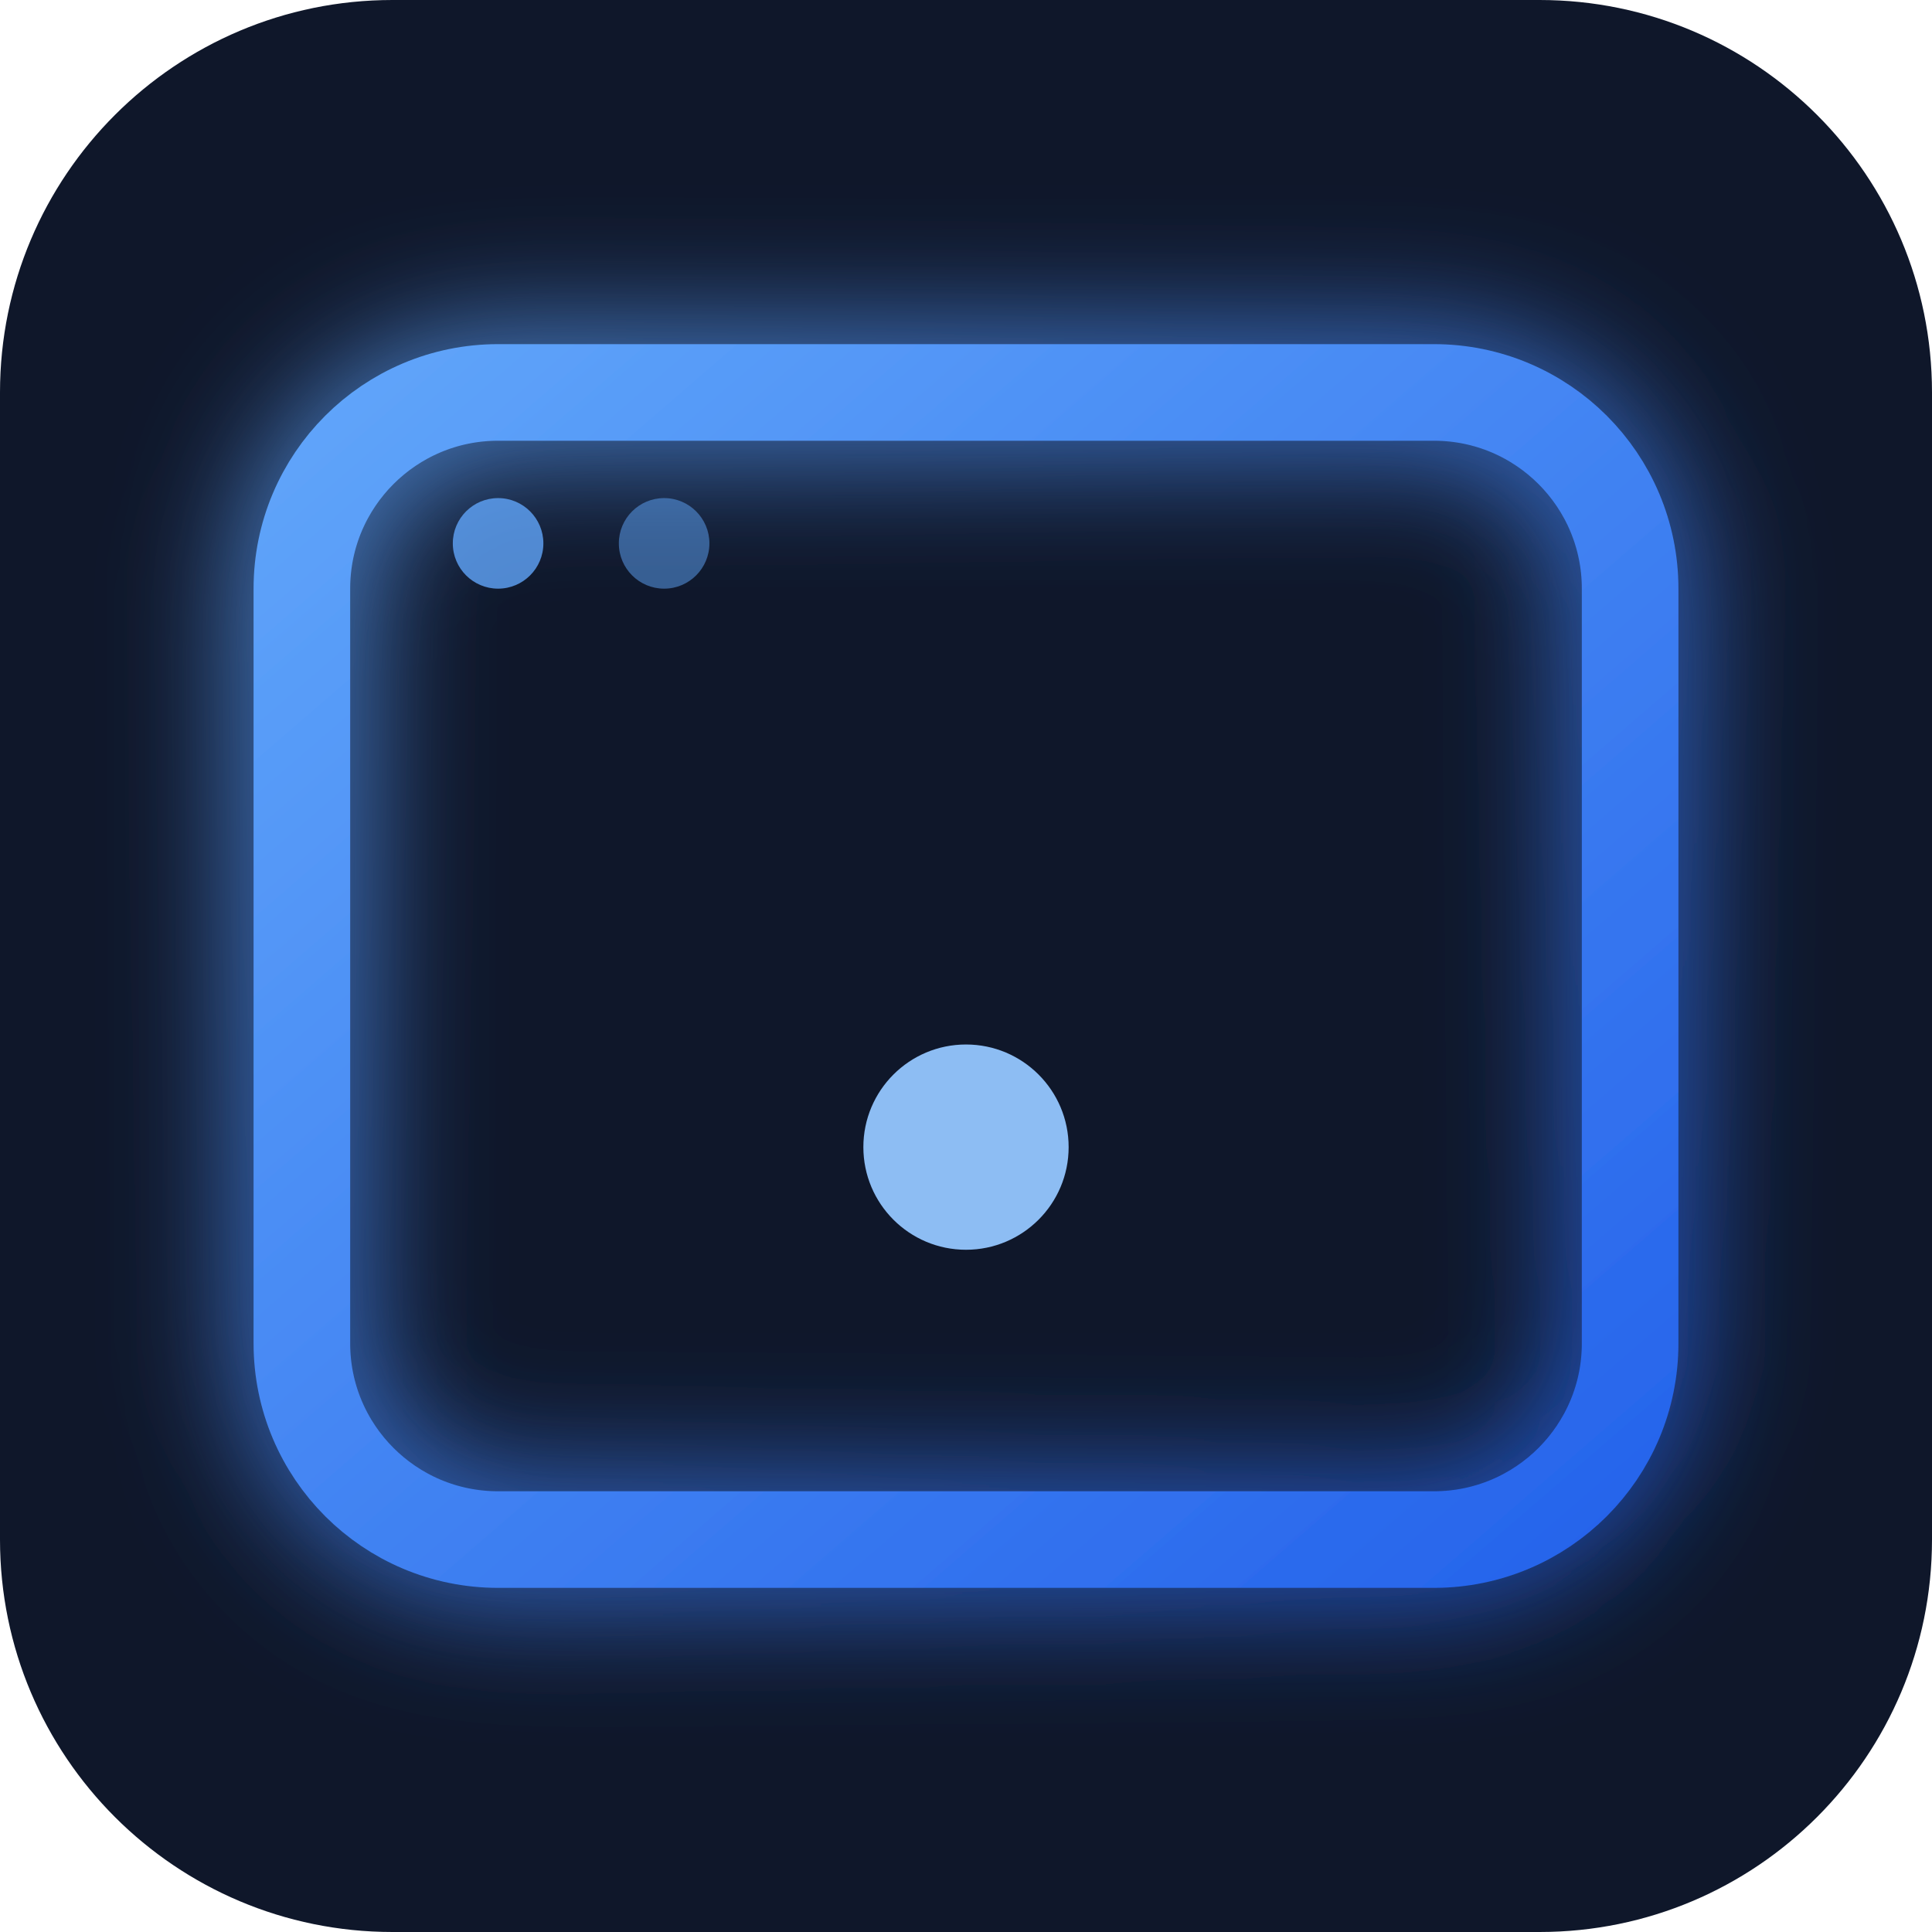
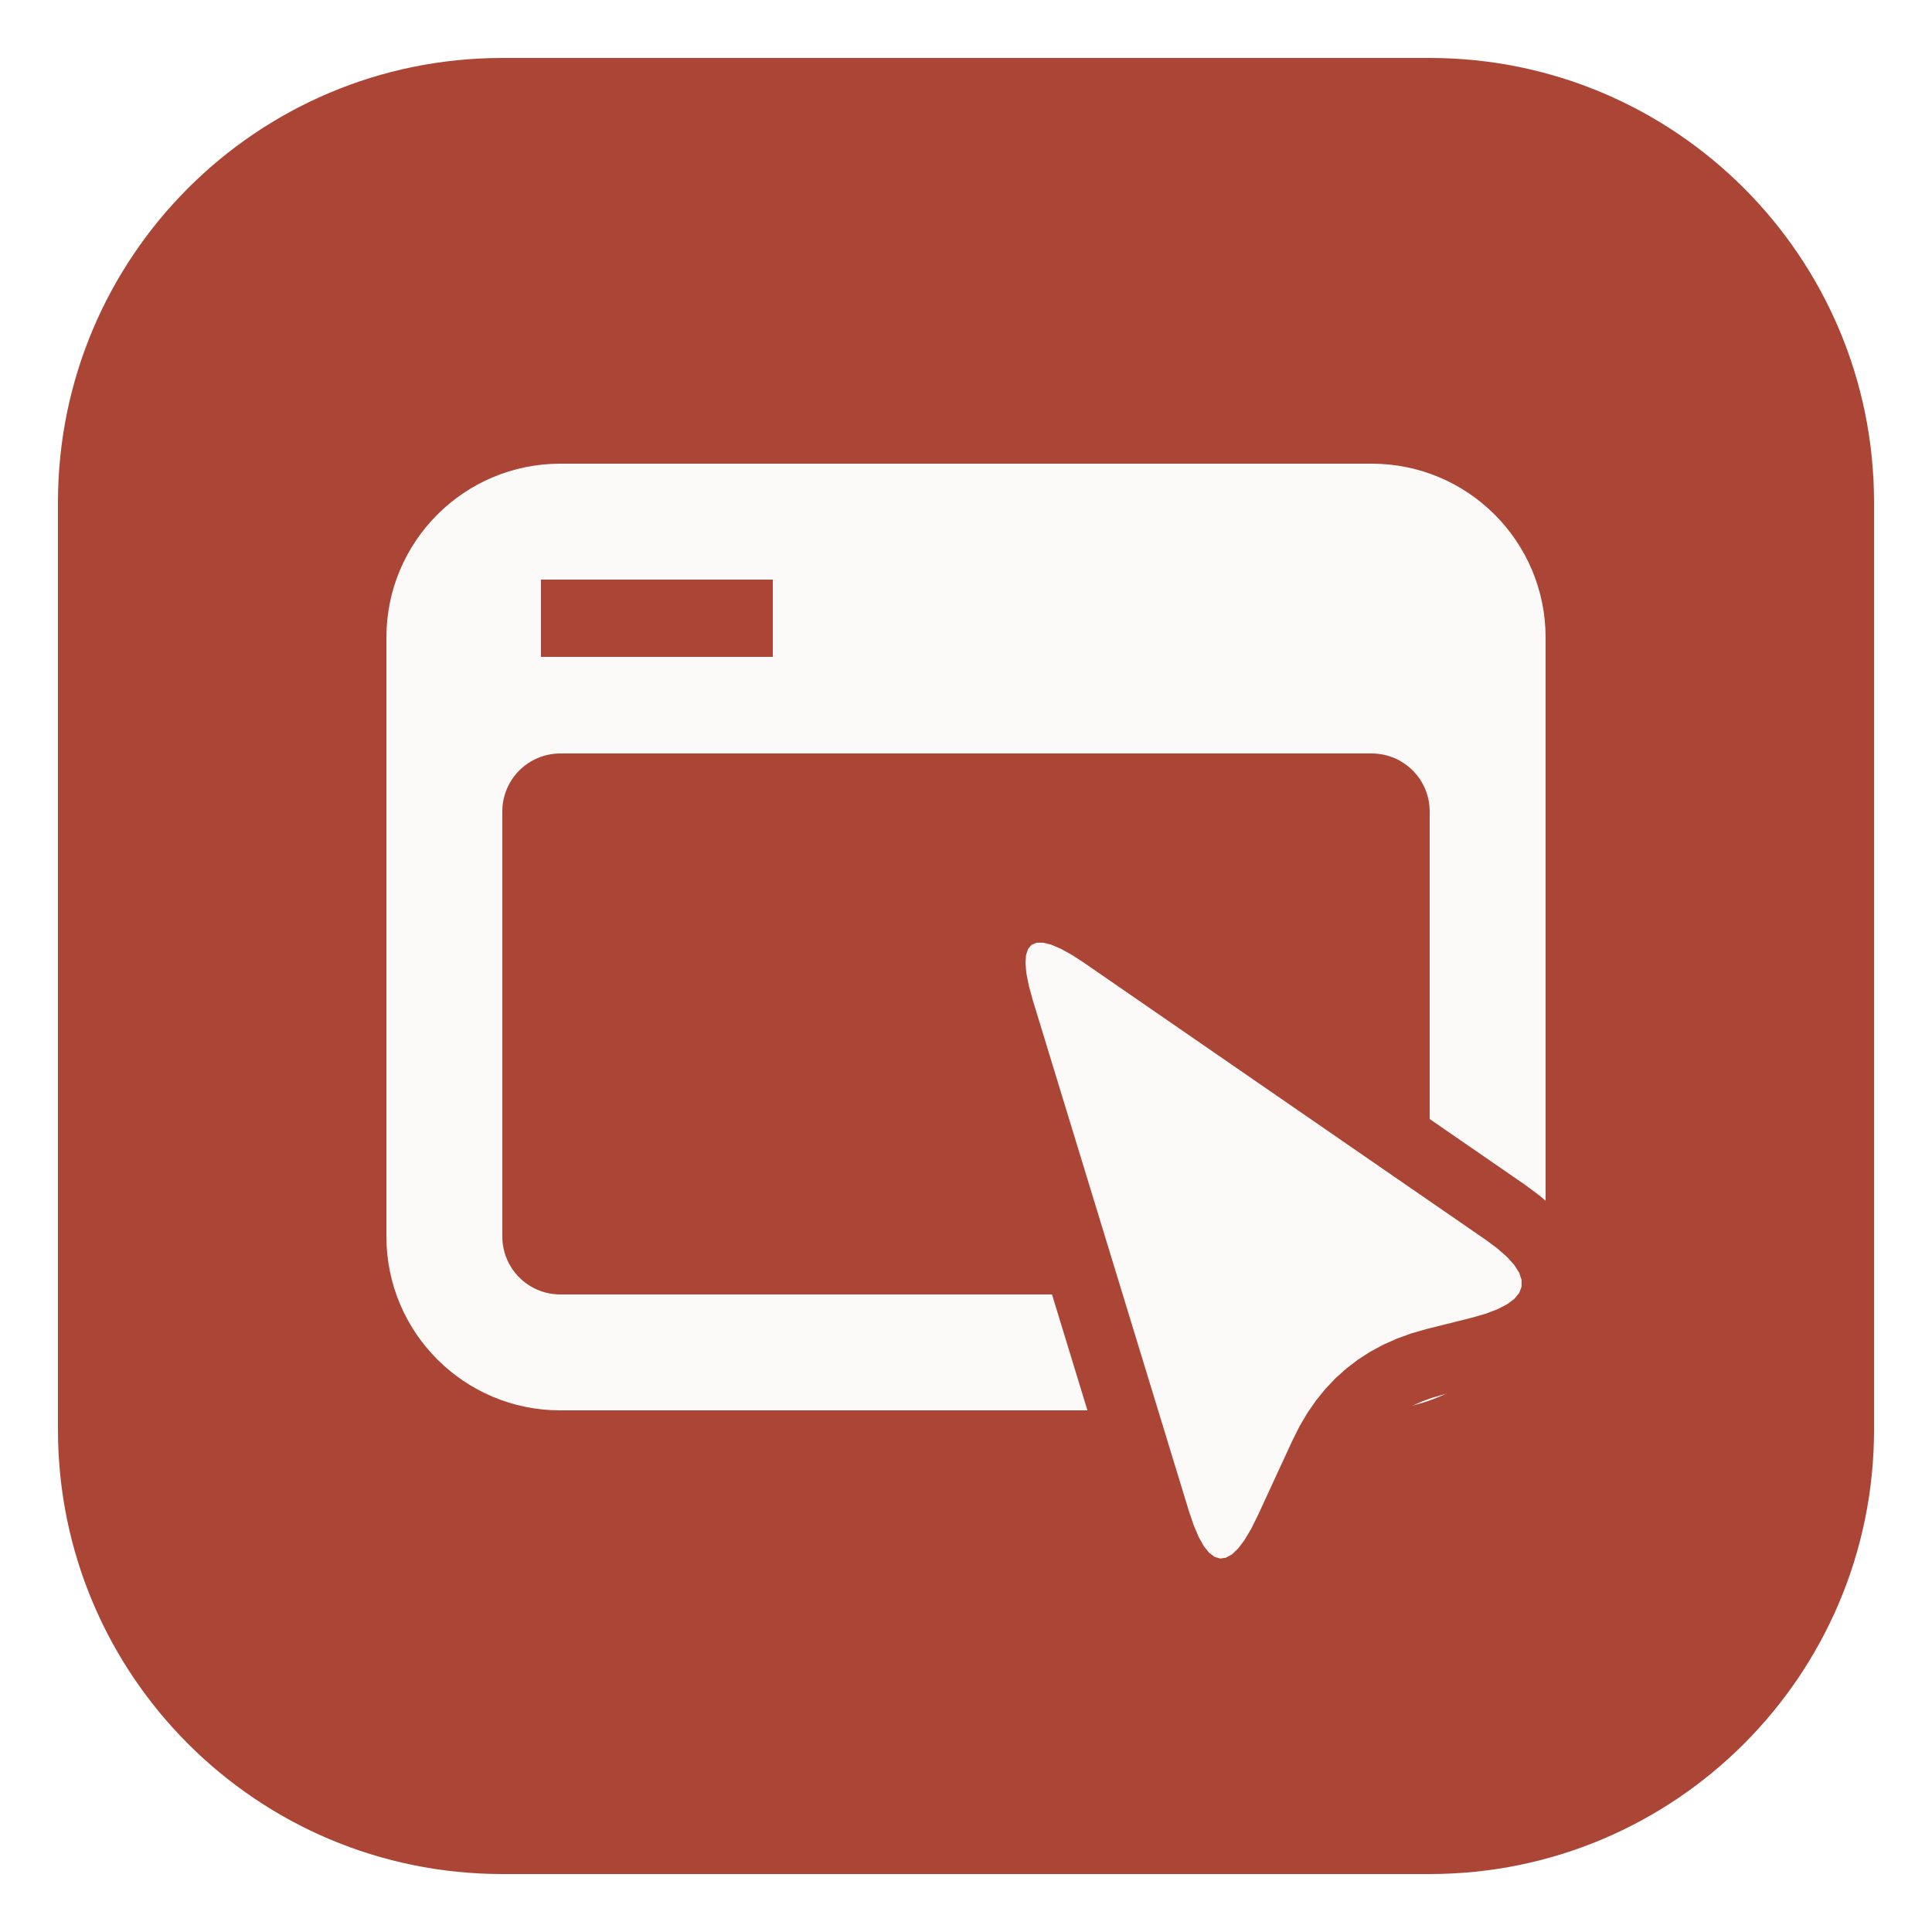
- <svg xmlns="http://www.w3.org/2000/svg" viewBox="0 0 64 64" width="64" height="64" role="img" aria-label="BUA">
-   <defs>
-     <linearGradient id="edge" x1="0" y1="0" x2="1" y2="1">
-       <stop offset="0" stop-color="#60a5fa" />
-       <stop offset="1" stop-color="#2563eb" />
-     </linearGradient>
-     <filter id="bloom" x="-40%" y="-40%" width="180%" height="180%">
-       <feGaussianBlur stdDeviation="2.2" result="b" />
-       <feMerge>
-         <feMergeNode in="b" />
-         <feMergeNode in="SourceGraphic" />
-       </feMerge>
-     </filter>
-   </defs>
-   <rect width="64" height="64" rx="13" fill="#0f172a" />
-   <g filter="url(#bloom)">
-     <rect x="10" y="13" width="44" height="38" rx="6.5" fill="none" stroke="url(#edge)" stroke-width="3.2" />
-   </g>
-   <line x1="10" y1="23" x2="54" y2="23" stroke="url(#edge)" stroke-width="2" opacity="0.55" />
-   <circle cx="16.5" cy="18" r="1.5" fill="#60a5fa" opacity="0.8" />
-   <circle cx="22" cy="18" r="1.5" fill="#60a5fa" opacity="0.5" />
-   <circle cx="32" cy="38" r="3.4" fill="#93c5fd" opacity="0.95" />
+ <svg xmlns="http://www.w3.org/2000/svg" viewBox="0 0 100 100" width="64" height="64" role="img" aria-label="BUA">
+   <rect x="3" y="3" width="94" height="94" rx="23" fill="#ab4636" />
+   <rect x="20" y="24" width="60" height="49" rx="9" fill="#fbfaf9" />
+   <rect x="26" y="39" width="48" height="28" rx="3" fill="#ab4636" />
+   <path d="M28 32h12" stroke="#ab4636" stroke-width="4" />
+   <polygon points="53.461,51.782 53.256,51.038 53.129,50.400 53.079,49.867 53.107,49.441 53.212,49.120 53.394,48.905 53.654,48.796 53.992,48.793 54.407,48.896 54.899,49.104 55.469,49.418 56.116,49.839 76.884,64.161 77.508,64.623 78.007,65.062 78.382,65.479 78.632,65.873 78.757,66.245 78.758,66.594 78.635,66.920 78.387,67.224 78.014,67.505 77.517,67.763 76.895,67.999 76.149,68.213 73.851,68.787 73.061,69.013 72.310,69.284 71.598,69.602 70.923,69.965 70.287,70.376 69.689,70.832 69.129,71.334 68.608,71.883 68.125,72.478 67.680,73.119 67.273,73.806 66.905,74.540 65.095,78.460 64.750,79.152 64.414,79.715 64.087,80.148 63.769,80.451 63.459,80.625 63.159,80.670 62.867,80.585 62.583,80.370 62.309,80.027 62.044,79.553 61.787,78.950 61.539,78.218" fill="#fbfaf9" stroke="#ab4636" stroke-width="7" stroke-linejoin="round" paint-order="stroke fill" />
</svg>
